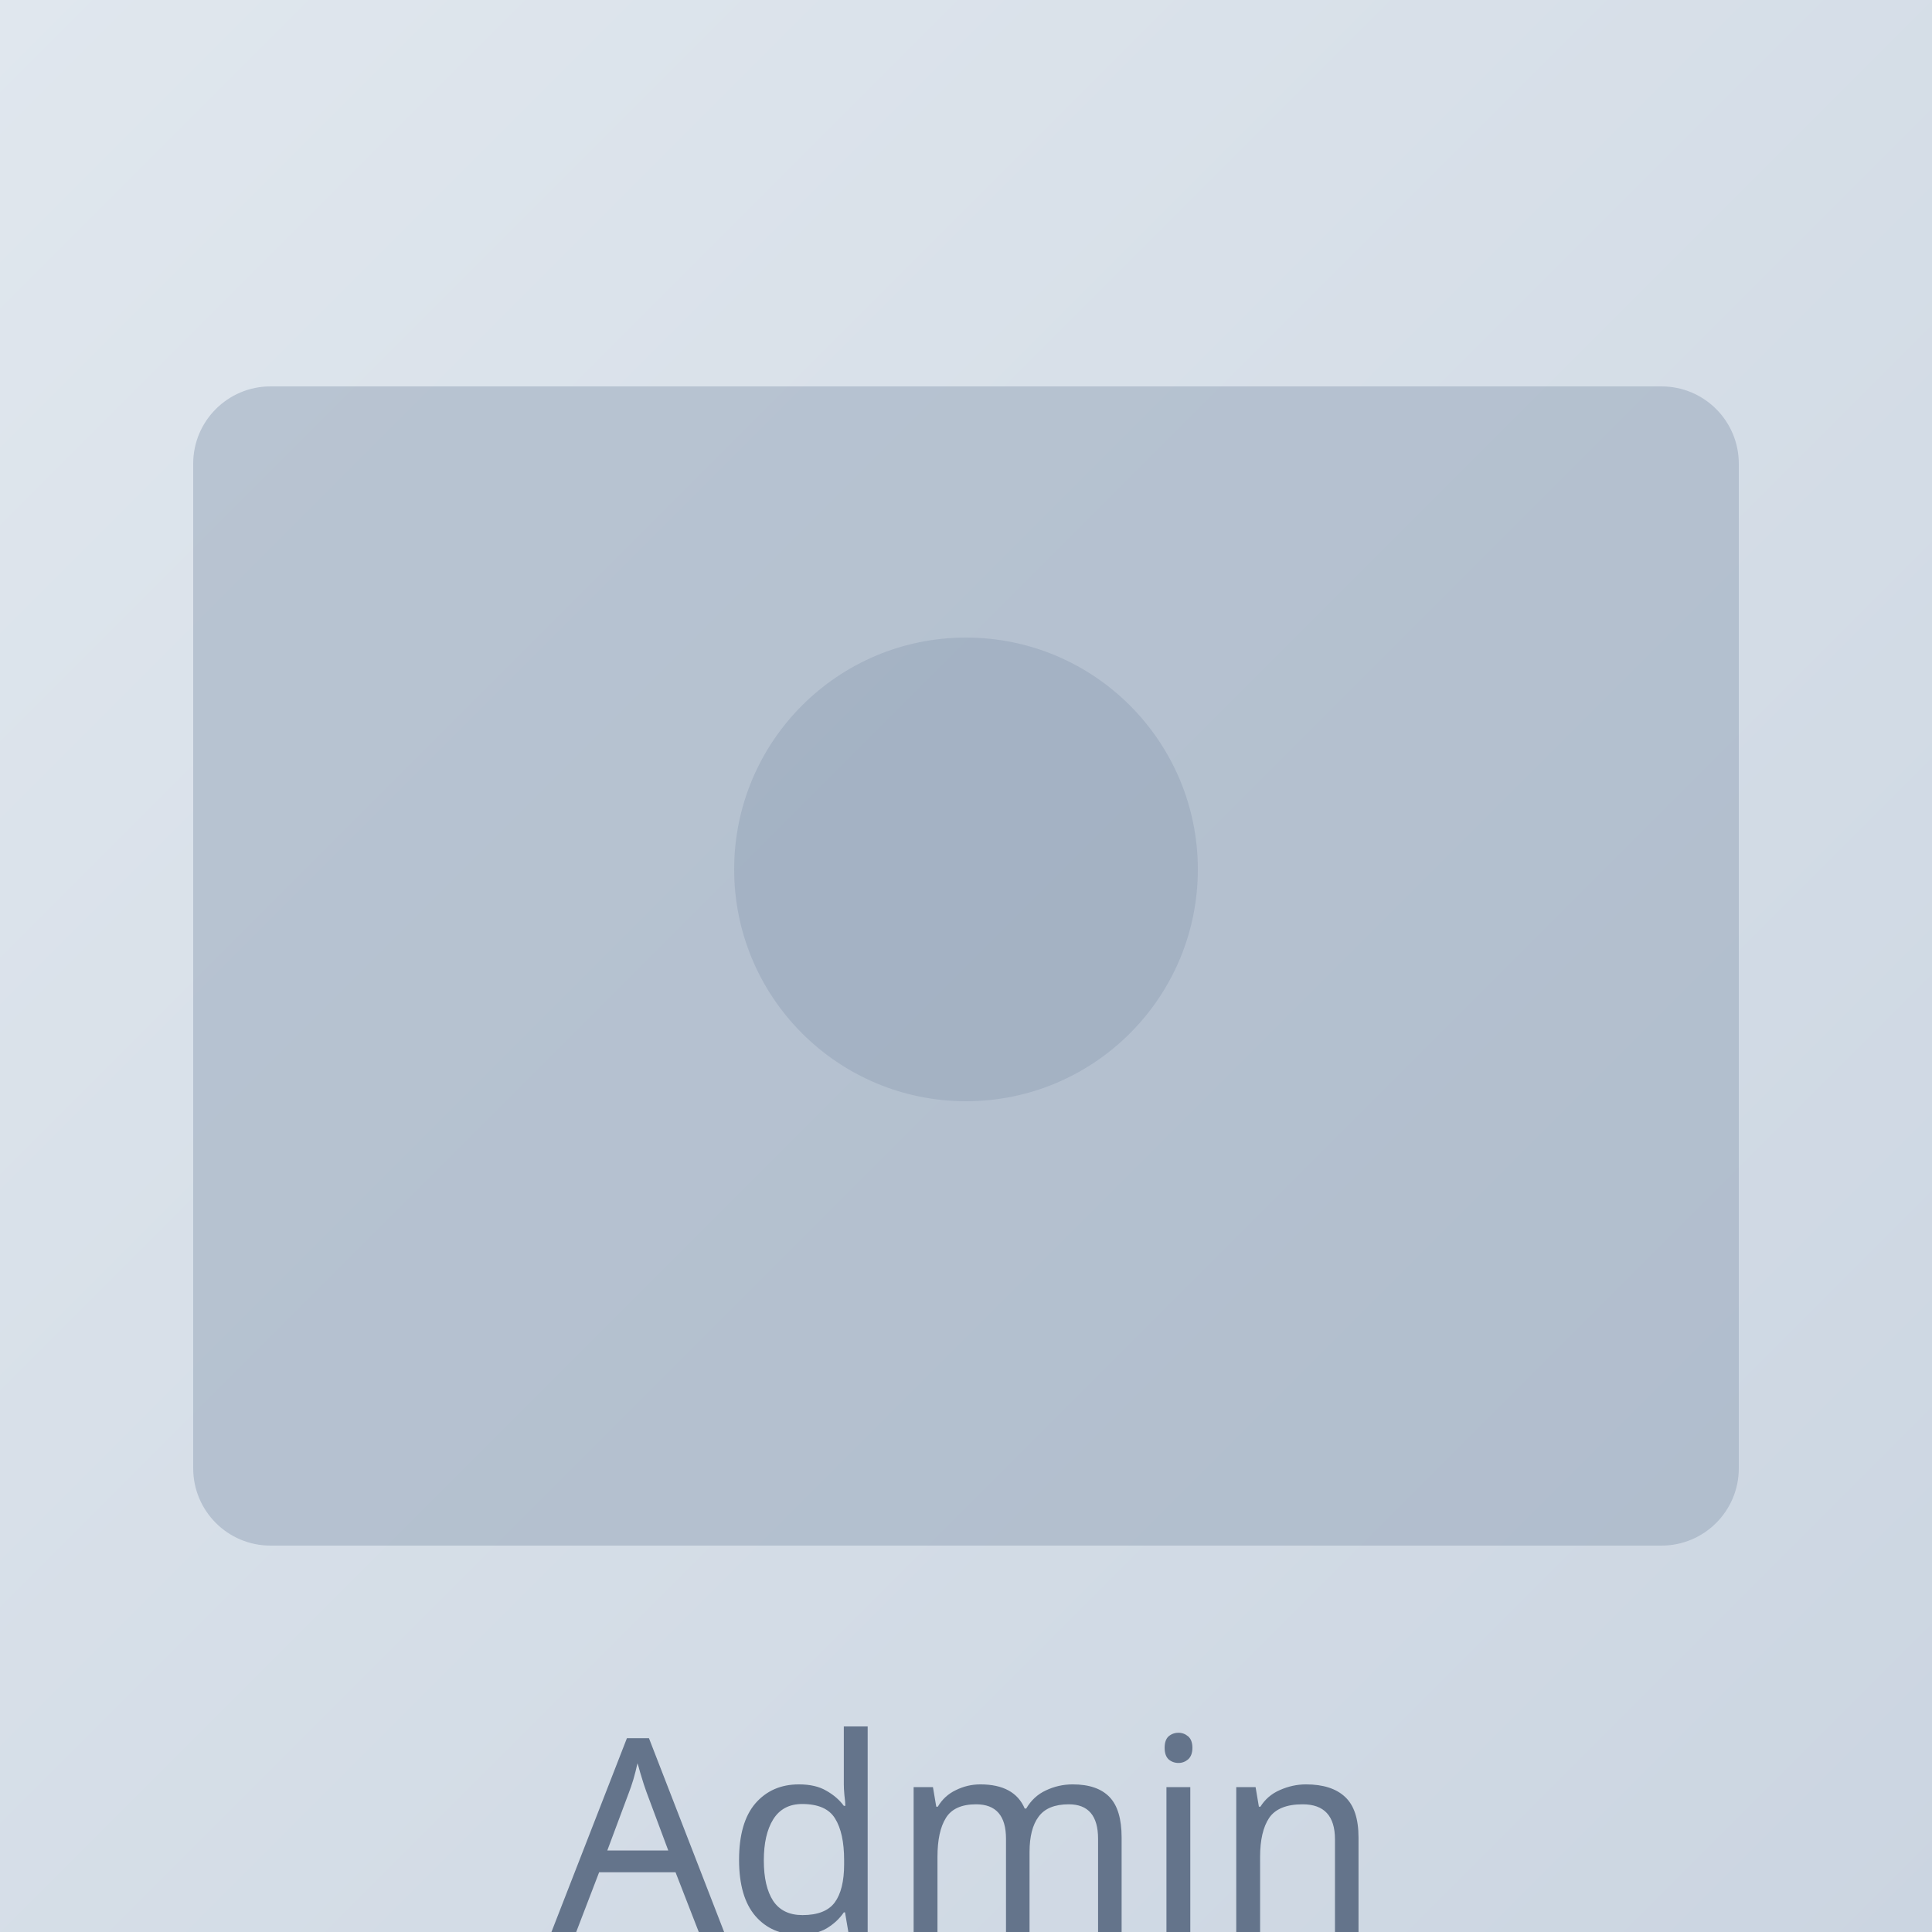
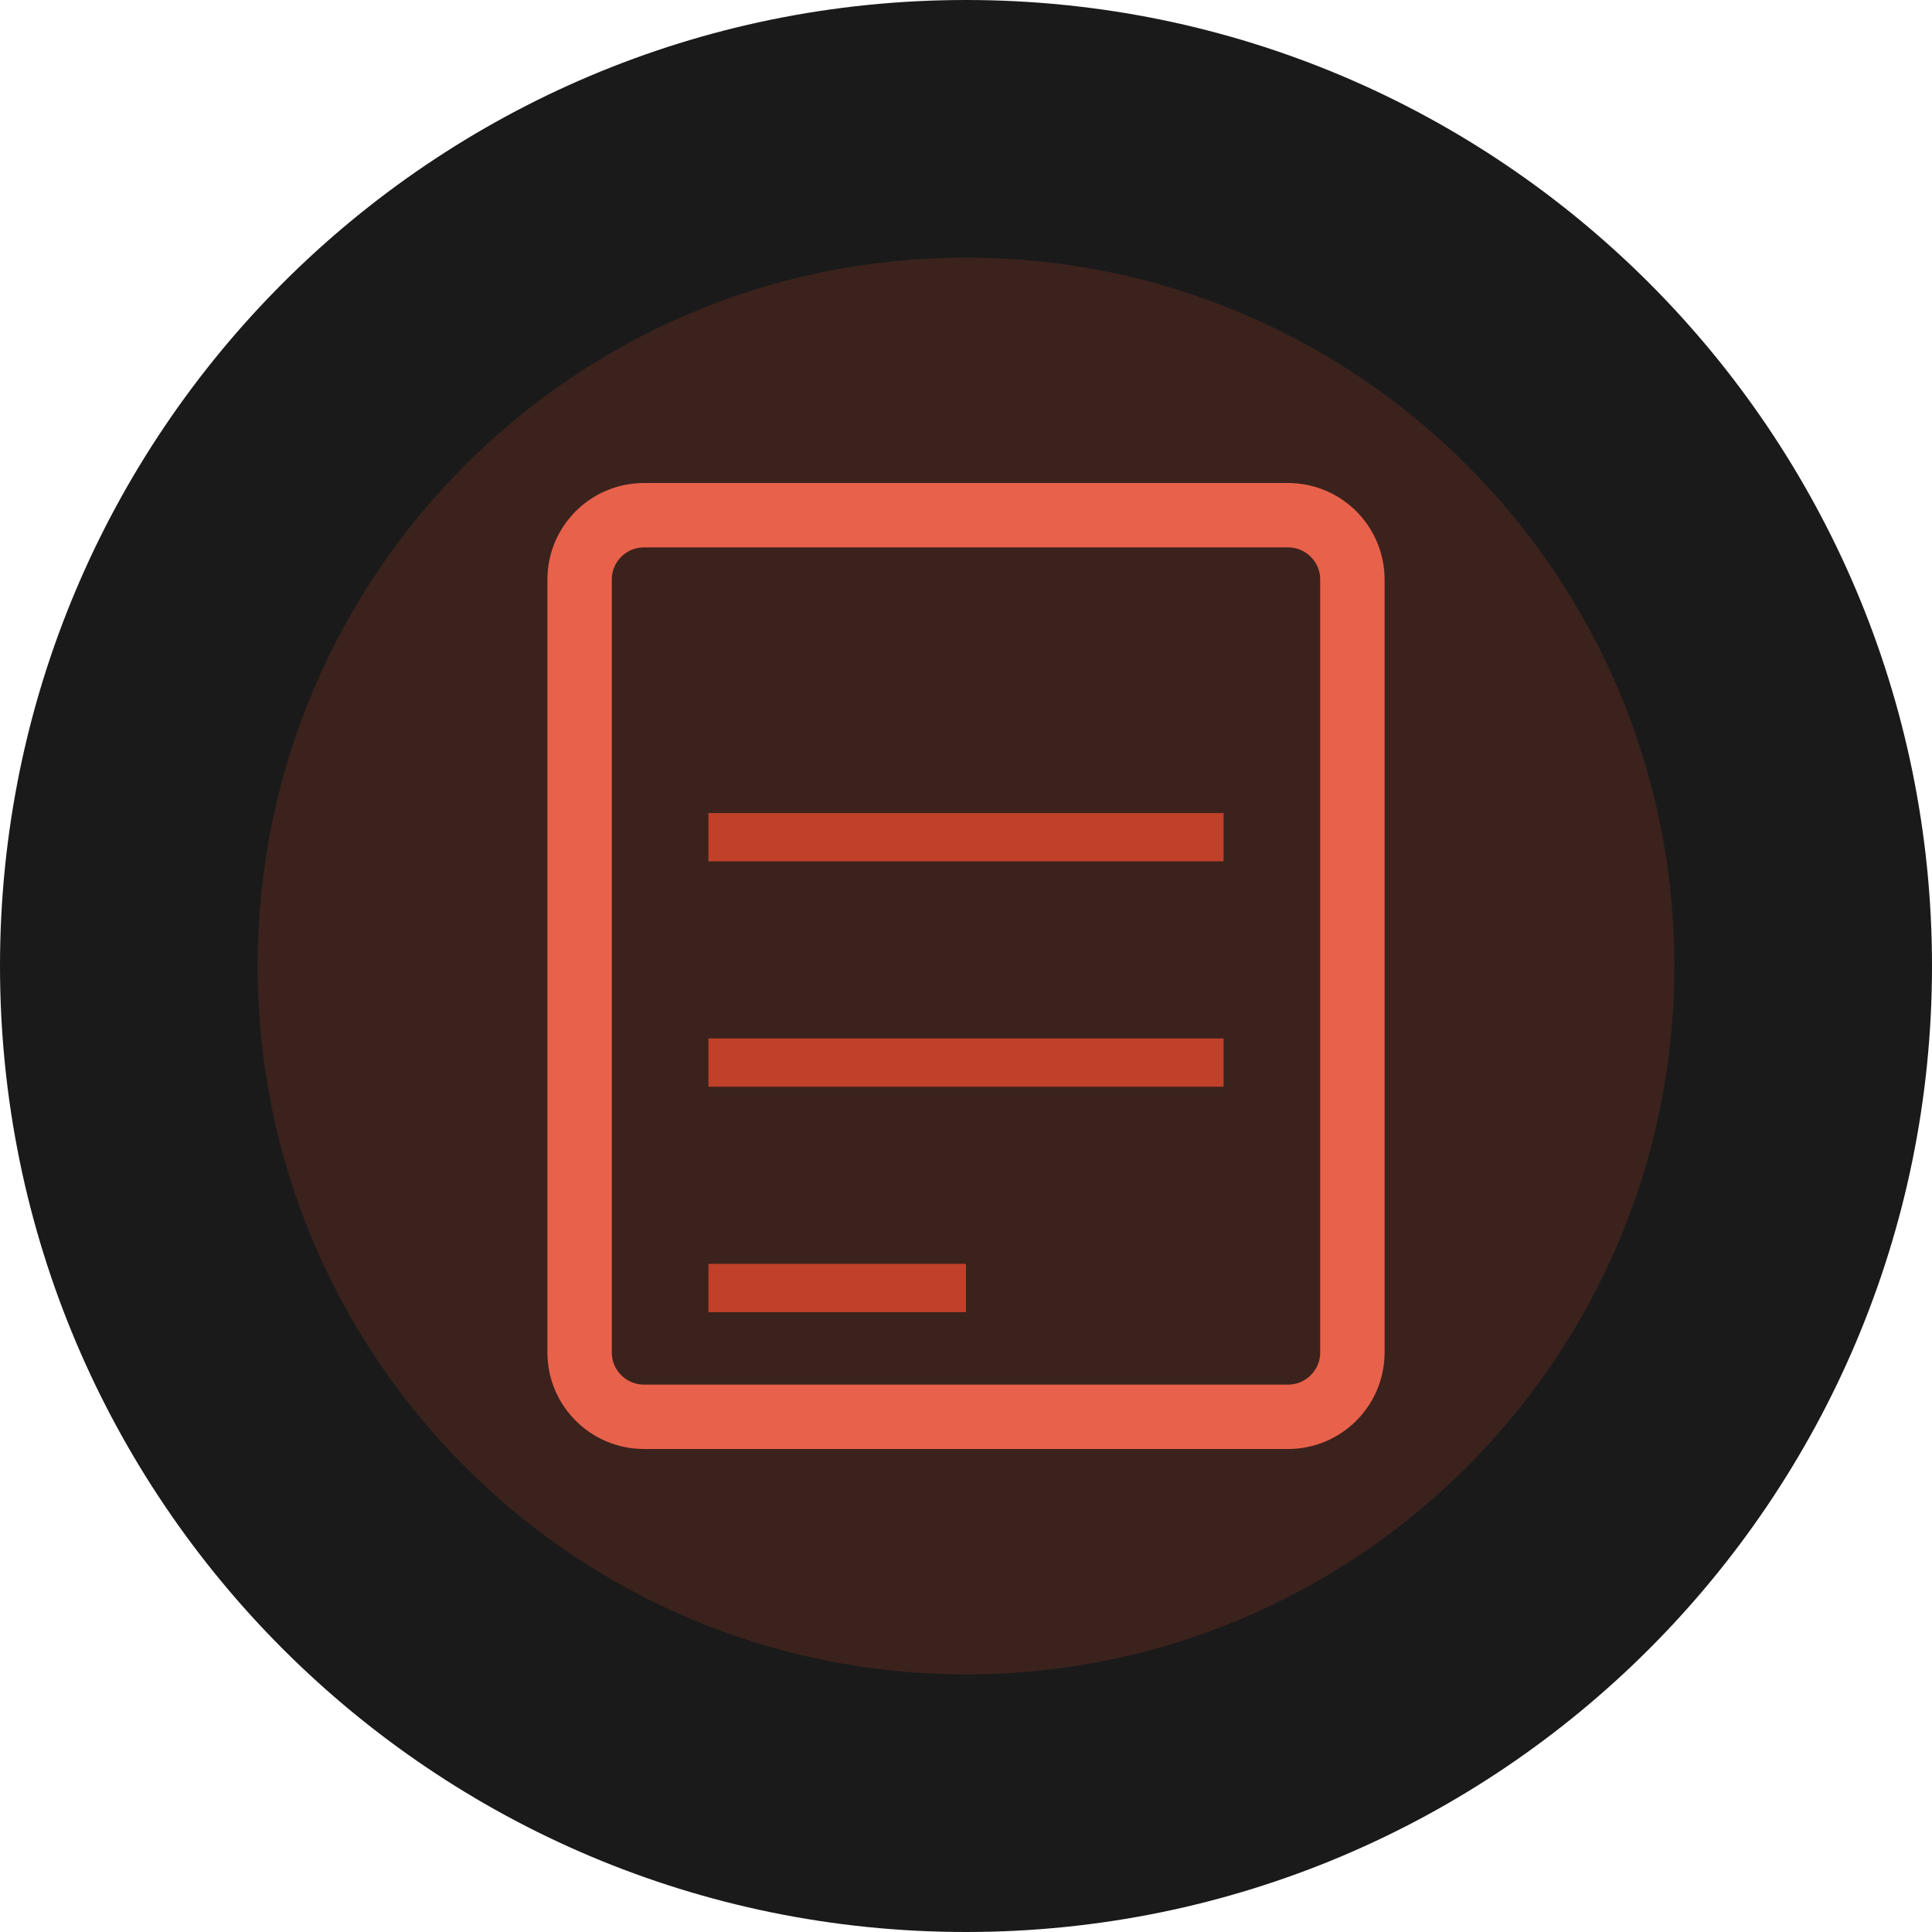
- <svg xmlns="http://www.w3.org/2000/svg" width="100" height="100" viewBox="0 0 100 100">
-   <defs>
-     <linearGradient id="g" x1="0%" y1="0%" x2="100%" y2="100%">
-       <stop offset="0%" style="stop-color:#e0e7ee" />
-       <stop offset="100%" style="stop-color:#cbd5e1" />
-     </linearGradient>
-   </defs>
-   <rect width="100" height="100" fill="url(#g)" />
-   <g transform="translate(50,50)">
-     <rect x="-40" y="-30" width="80" height="60" rx="4" fill="#94a3b8" opacity="0.5" />
-     <circle cx="0" cy="-5" r="12" fill="#94a3b8" opacity="0.5" />
-     <text text-anchor="middle" y="50" font-family="sans-serif" font-size="14" fill="#64748b">Admin</text>
-   </g>
+ <svg xmlns="http://www.w3.org/2000/svg" width="60" height="60" viewBox="0 0 60 60">
+   <rect width="60" height="60" fill="#1a1a1a" rx="30" />
+   <circle cx="30" cy="30" r="22" fill="#c0402a" opacity="0.2" />
+   <rect x="18" y="16" width="24" height="28" rx="2" fill="none" stroke="#e8614a" stroke-width="2" />
+   <line x1="22" y1="26" x2="38" y2="26" stroke="#c0402a" stroke-width="1.5" />
+   <line x1="22" y1="33" x2="38" y2="33" stroke="#c0402a" stroke-width="1.5" />
+   <line x1="22" y1="40" x2="30" y2="40" stroke="#c0402a" stroke-width="1.5" />
</svg>
